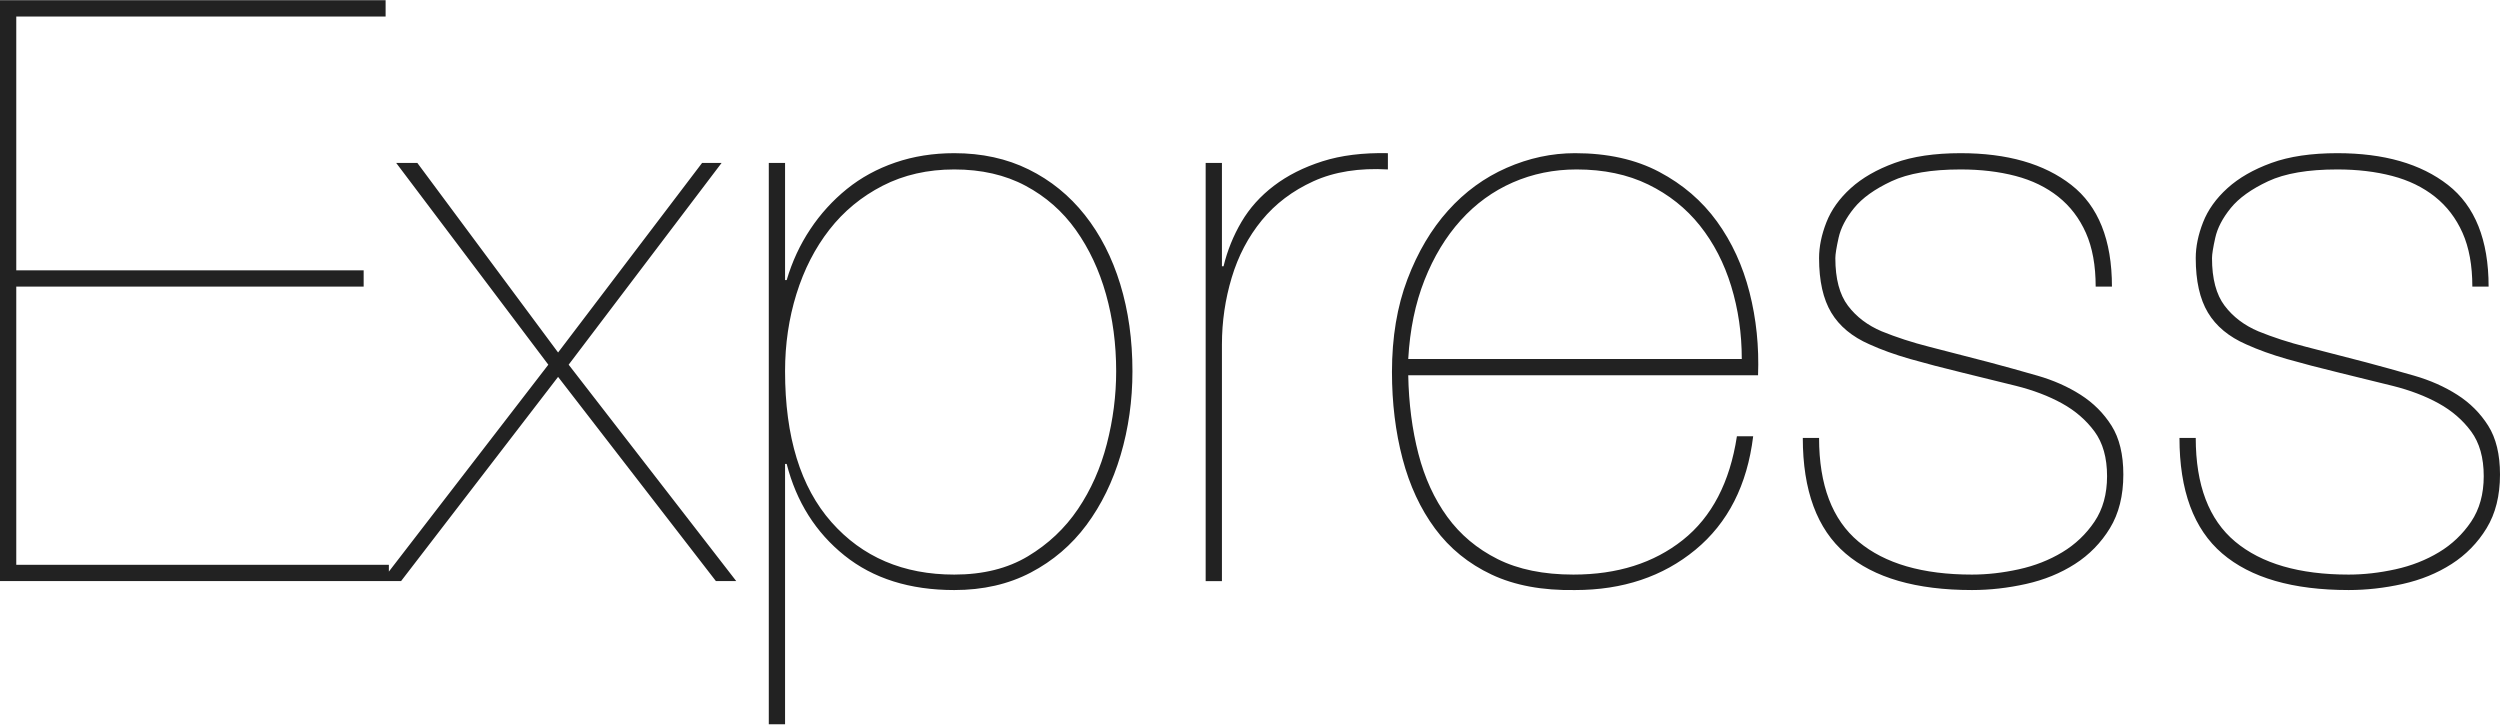
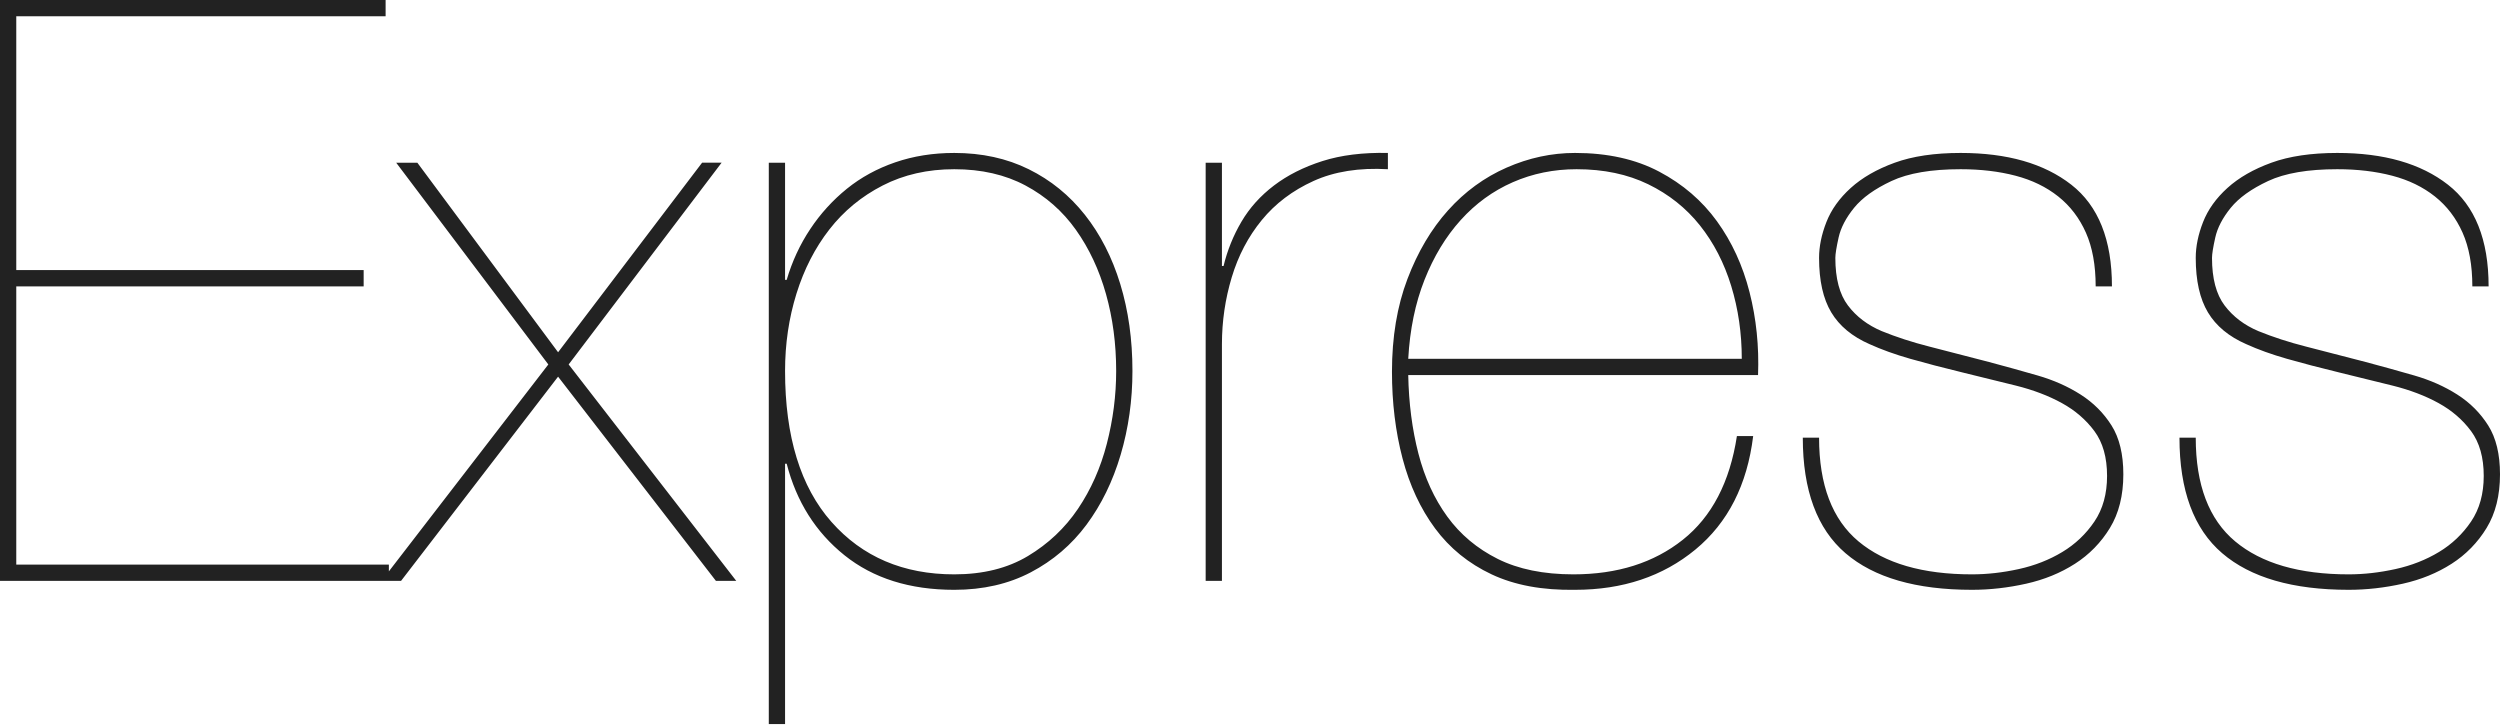
- <svg xmlns="http://www.w3.org/2000/svg" width="2500" height="728" viewBox="0 0 512 149">
+ <svg xmlns="http://www.w3.org/2000/svg" viewBox="0 0 512 149">
  <path d="M3.332 115.629V58.648h71.144v-3.333H3.332V3.332h75.642V0H0v118.961h79.64v-3.332H3.333zm140.455-82.307l-29.49 38.821-28.825-38.82H81.14l31.157 41.32L78.14 118.96h3.999l32.156-41.82 32.323 41.82h4.165l-34.322-44.319 31.323-41.32h-3.998zm16.994 114.963V94.97h.333c2 7.775 5.943 14.023 11.83 18.744 5.887 4.72 13.384 7.081 22.492 7.081 5.887 0 11.108-1.194 15.662-3.582s8.358-5.637 11.413-9.747c3.054-4.11 5.387-8.886 6.998-14.329 1.61-5.442 2.416-11.163 2.416-17.16 0-6.443-.834-12.386-2.5-17.828-1.666-5.443-4.082-10.164-7.247-14.162-3.166-3.999-6.998-7.11-11.497-9.33-4.498-2.222-9.58-3.333-15.245-3.333-4.332 0-8.358.639-12.079 1.916-3.721 1.278-7.025 3.082-9.913 5.415a36.674 36.674 0 0 0-7.498 8.247c-2.11 3.166-3.721 6.637-4.832 10.414h-.333V33.322h-3.332v114.963h3.332zm34.655-30.657c-10.44 0-18.827-3.582-25.158-10.746-6.331-7.164-9.497-17.467-9.497-30.907 0-5.554.778-10.83 2.333-15.828 1.555-4.998 3.804-9.386 6.747-13.162 2.944-3.777 6.582-6.776 10.913-8.997 4.332-2.222 9.22-3.333 14.662-3.333 5.554 0 10.414 1.111 14.579 3.333 4.165 2.221 7.609 5.248 10.33 9.08s4.776 8.22 6.165 13.162c1.388 4.943 2.082 10.191 2.082 15.745 0 4.999-.638 9.97-1.916 14.912-1.277 4.943-3.249 9.386-5.915 13.33-2.665 3.942-6.08 7.163-10.246 9.663-4.166 2.499-9.192 3.748-15.079 3.748zm54.816 1.333V70.477c0-4.665.666-9.22 2-13.662 1.332-4.443 3.387-8.359 6.164-11.746 2.777-3.388 6.303-6.054 10.58-7.998 4.276-1.944 9.358-2.749 15.245-2.416v-3.332c-5.11-.11-9.58.444-13.412 1.666-3.833 1.222-7.137 2.888-9.914 4.999-2.777 2.11-4.998 4.581-6.664 7.414a33.15 33.15 0 0 0-3.666 9.08h-.333v-21.16h-3.332v85.64h3.332zm38.154-42.153h71.643c.223-5.887-.36-11.551-1.749-16.994-1.388-5.443-3.61-10.275-6.664-14.495-3.055-4.221-6.998-7.609-11.83-10.164-4.832-2.555-10.58-3.832-17.244-3.832-4.777 0-9.442 1-13.996 3-4.554 1.999-8.553 4.914-11.996 8.746-3.443 3.832-6.22 8.525-8.33 14.08-2.11 5.553-3.166 11.884-3.166 18.993 0 6.331.722 12.246 2.166 17.744 1.444 5.498 3.665 10.275 6.664 14.329 3 4.054 6.86 7.192 11.58 9.413 4.72 2.222 10.413 3.277 17.078 3.166 9.774 0 17.994-2.75 24.658-8.247 6.665-5.499 10.608-13.246 11.83-23.243h-3.332c-1.444 9.442-5.138 16.523-11.08 21.243-5.943 4.721-13.412 7.081-22.41 7.081-6.109 0-11.274-1.055-15.495-3.165-4.22-2.11-7.664-4.999-10.33-8.664-2.665-3.666-4.637-7.97-5.914-12.913-1.278-4.942-1.972-10.302-2.083-16.078zm68.311-3.332h-68.31c.332-5.998 1.443-11.385 3.331-16.161 1.889-4.777 4.36-8.859 7.415-12.246 3.054-3.388 6.609-5.97 10.663-7.748 4.054-1.777 8.414-2.666 13.079-2.666 5.554 0 10.44 1.028 14.662 3.083 4.22 2.055 7.747 4.86 10.58 8.414 2.832 3.554 4.97 7.692 6.414 12.412 1.444 4.721 2.166 9.692 2.166 14.912zm72.477-14.828h3.332c0-9.553-2.777-16.495-8.33-20.827-5.555-4.332-13.108-6.498-22.66-6.498-5.332 0-9.83.667-13.496 2-3.665 1.332-6.664 3.054-8.997 5.164-2.332 2.11-3.998 4.443-4.998 6.998-1 2.555-1.5 4.999-1.5 7.331 0 4.665.833 8.386 2.5 11.163 1.666 2.777 4.276 4.943 7.83 6.498 2.444 1.11 5.22 2.11 8.331 3 3.11.888 6.72 1.832 10.83 2.831 3.665.89 7.275 1.778 10.83 2.666 3.554.889 6.692 2.083 9.413 3.582 2.722 1.5 4.943 3.416 6.665 5.749 1.721 2.332 2.582 5.387 2.582 9.163 0 3.666-.86 6.776-2.582 9.33a20.815 20.815 0 0 1-6.581 6.249c-2.666 1.61-5.638 2.776-8.914 3.498-3.277.722-6.47 1.083-9.58 1.083-10.108 0-17.856-2.249-23.243-6.747-5.387-4.499-8.08-11.58-8.08-21.244h-3.333c0 10.775 2.916 18.661 8.747 23.66 5.832 4.998 14.468 7.497 25.909 7.497 3.665 0 7.358-.417 11.08-1.25 3.72-.833 7.053-2.193 9.996-4.082a22.592 22.592 0 0 0 7.164-7.33c1.833-3 2.75-6.665 2.75-10.997 0-4.11-.806-7.442-2.416-9.997-1.611-2.554-3.721-4.665-6.332-6.331-2.61-1.666-5.553-2.971-8.83-3.915a516.08 516.08 0 0 0-9.914-2.75 1726.675 1726.675 0 0 0-12.246-3.165c-3.498-.889-6.747-1.944-9.746-3.166-2.888-1.222-5.193-2.971-6.915-5.248-1.722-2.277-2.582-5.526-2.582-9.747 0-.777.222-2.166.666-4.165.444-2 1.5-4.027 3.166-6.082 1.666-2.054 4.22-3.887 7.664-5.498 3.443-1.61 8.164-2.416 14.162-2.416 4.11 0 7.858.445 11.246 1.333 3.388.889 6.304 2.305 8.747 4.249 2.444 1.944 4.332 4.415 5.665 7.414 1.333 3 2 6.665 2 10.997zm77.141 0h3.332c0-9.553-2.776-16.495-8.33-20.827-5.554-4.332-13.107-6.498-22.66-6.498-5.331 0-9.83.667-13.495 2-3.666 1.332-6.665 3.054-8.997 5.164-2.333 2.11-3.999 4.443-4.999 6.998-1 2.555-1.499 4.999-1.499 7.331 0 4.665.833 8.386 2.5 11.163 1.665 2.777 4.276 4.943 7.83 6.498 2.444 1.11 5.22 2.11 8.33 3 3.11.888 6.72 1.832 10.83 2.831 3.666.89 7.276 1.778 10.83 2.666 3.555.889 6.692 2.083 9.414 3.582 2.721 1.5 4.943 3.416 6.664 5.749 1.722 2.332 2.583 5.387 2.583 9.163 0 3.666-.861 6.776-2.583 9.33a20.815 20.815 0 0 1-6.58 6.249c-2.667 1.61-5.638 2.776-8.915 3.498-3.276.722-6.47 1.083-9.58 1.083-10.108 0-17.855-2.249-23.242-6.747-5.388-4.499-8.081-11.58-8.081-21.244h-3.332c0 10.775 2.915 18.661 8.747 23.66 5.831 4.998 14.467 7.497 25.908 7.497 3.666 0 7.359-.417 11.08-1.25 3.72-.833 7.053-2.193 9.997-4.082a22.592 22.592 0 0 0 7.164-7.33c1.833-3 2.749-6.665 2.749-10.997 0-4.11-.805-7.442-2.416-9.997-1.61-2.554-3.72-4.665-6.331-6.331-2.61-1.666-5.554-2.971-8.83-3.915a516.071 516.071 0 0 0-9.914-2.75 1726.65 1726.65 0 0 0-12.246-3.165c-3.499-.889-6.748-1.944-9.747-3.166-2.888-1.222-5.193-2.971-6.914-5.248-1.722-2.277-2.583-5.526-2.583-9.747 0-.777.222-2.166.667-4.165.444-2 1.5-4.027 3.165-6.082 1.666-2.054 4.221-3.887 7.664-5.498 3.444-1.61 8.164-2.416 14.163-2.416 4.11 0 7.858.445 11.246 1.333 3.388.889 6.303 2.305 8.747 4.249 2.444 1.944 4.332 4.415 5.665 7.414 1.333 3 2 6.665 2 10.997z" fill="#222" />
</svg>
